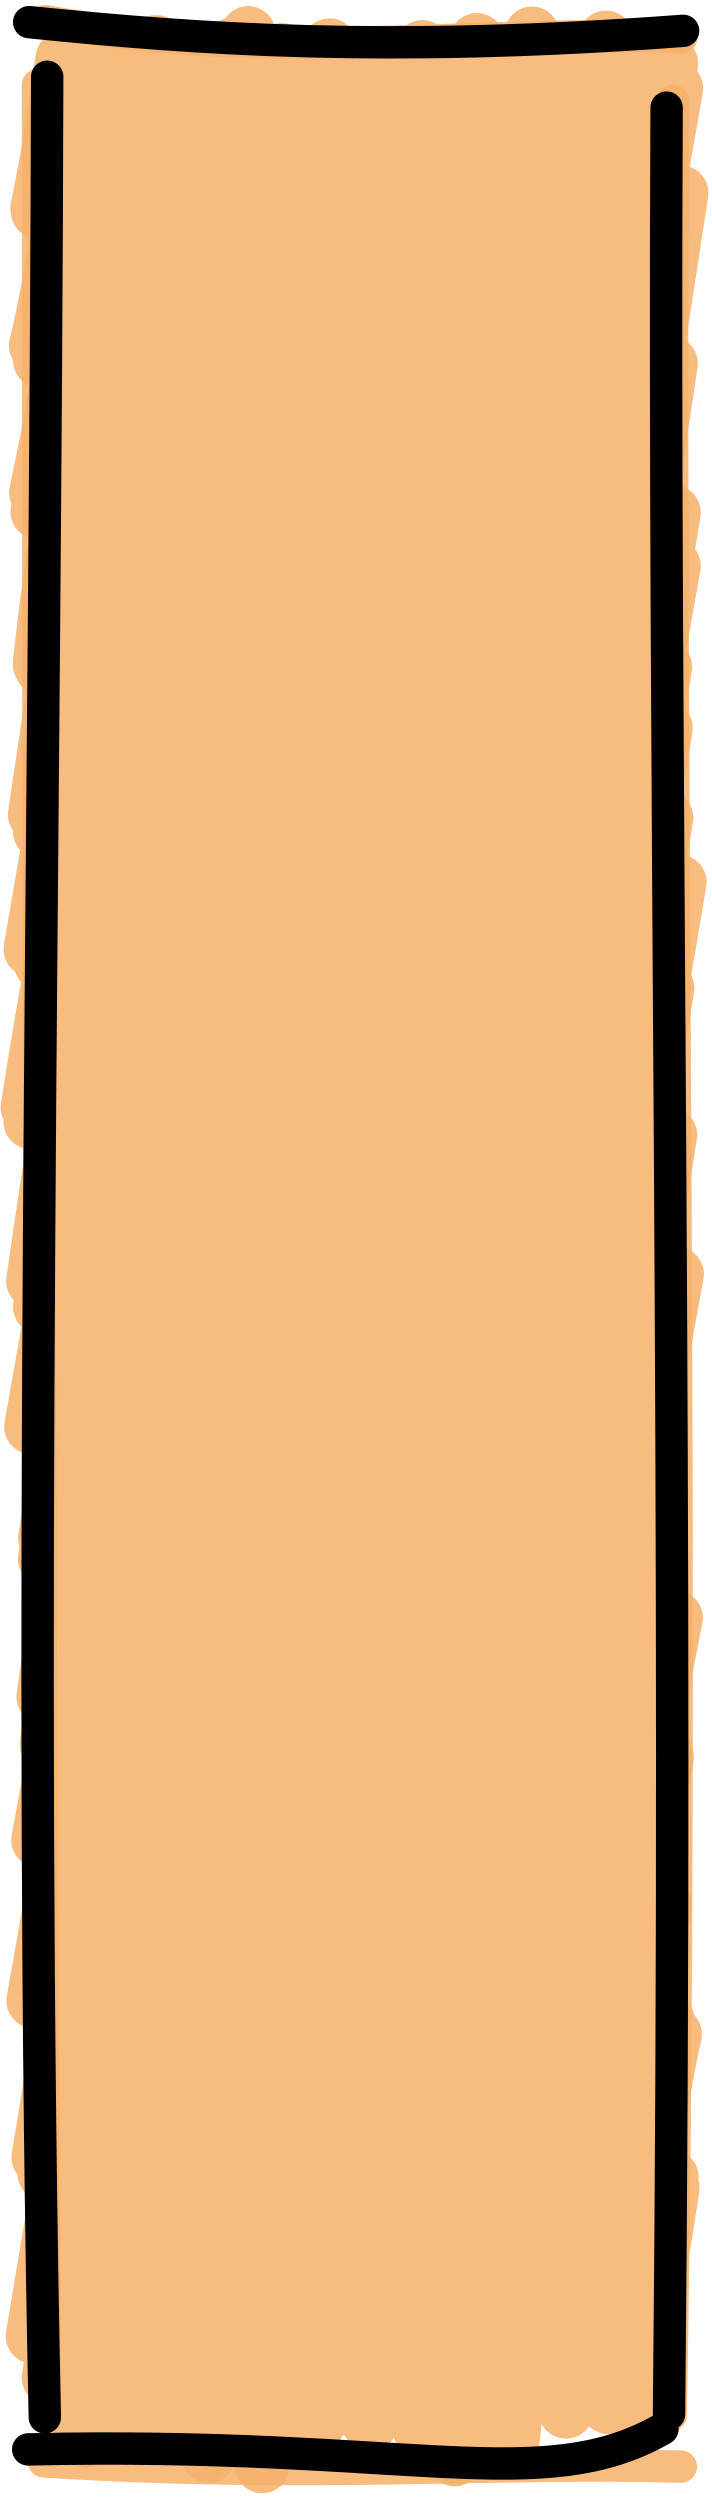
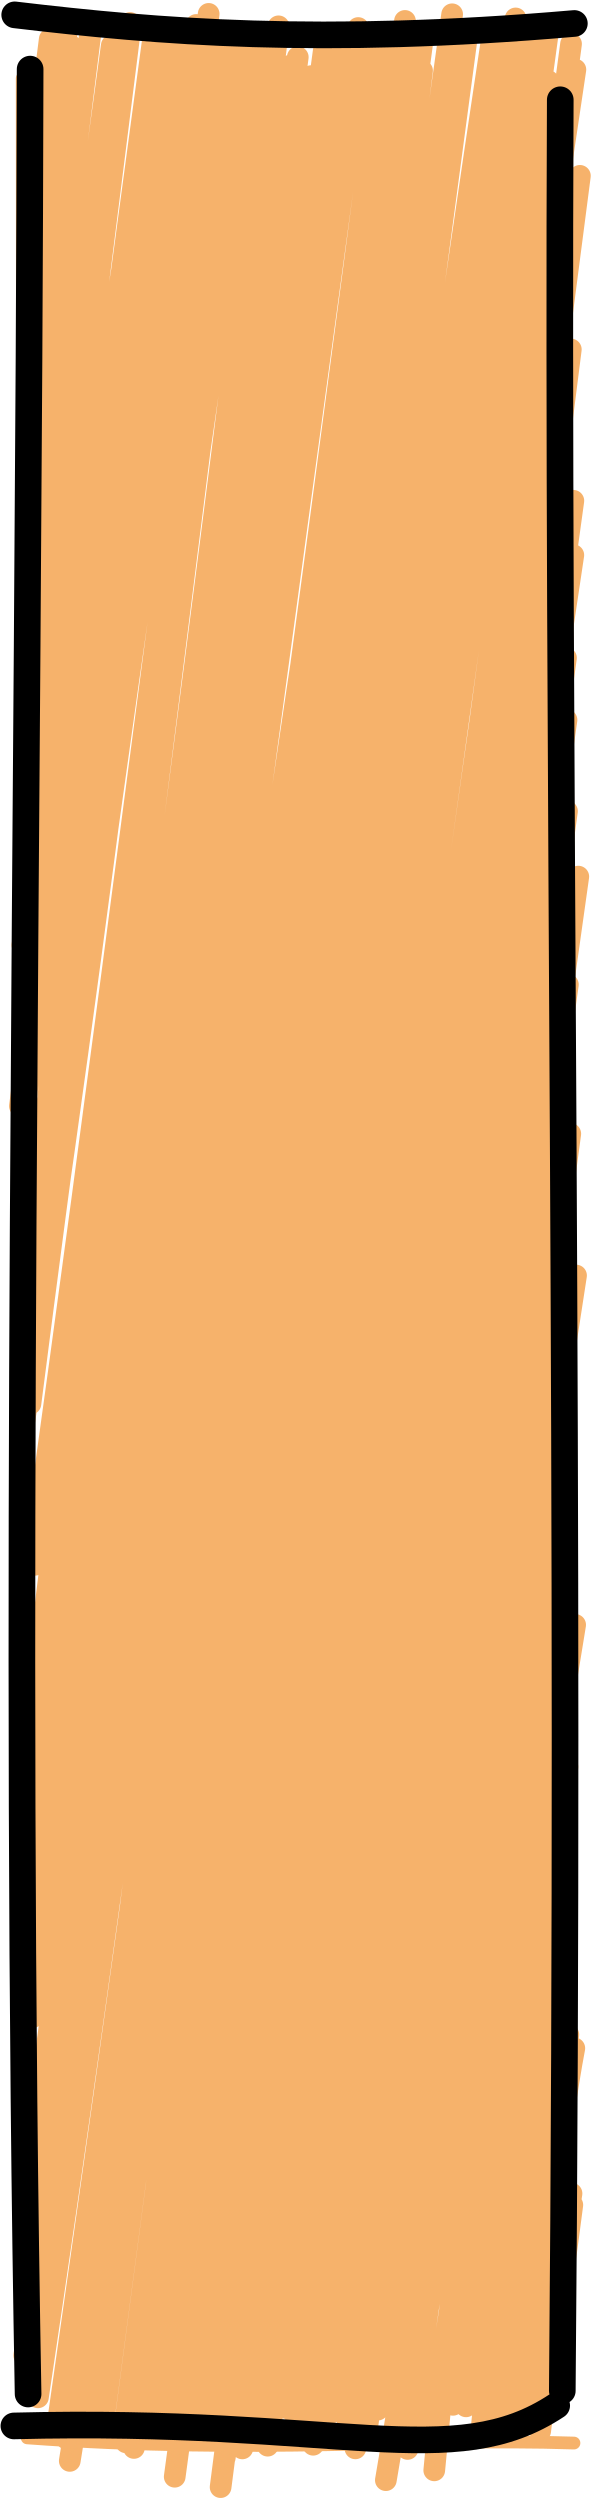
- <svg xmlns="http://www.w3.org/2000/svg" width="101" height="355" viewBox="0 0 101 355" fill="none">
-   <path d="M5.433 29.983C7.043 22.353 7.744 15.346 8.983 9.155M5.386 29.434C6.4 24.826 7.292 19.488 8.937 8.308M5.176 49.109C8.353 36.03 10.398 16.735 11.845 6.577M5.771 51.208C7.472 38.565 10.118 24.408 12.374 9.18M5.199 69.93C9.433 50.61 13.275 23.518 15.876 6.191M5.402 72.671C8.077 54.627 10.423 38.858 15.524 8.121M6.002 94.88C9.615 72.029 11.003 54.273 19.099 13.241M5.714 94.32C8.155 71.431 12.066 54.248 19.206 9.186M5.026 115.67C9.268 87.307 12.867 62.724 22.219 6.047M5.742 118.068C9.961 88.117 14.777 57.181 22.155 7.461M4.414 134.797C8.973 108.819 14.012 74.041 26.305 13.06M5.9 136.865C10.368 108.832 14.103 82.854 26.029 8.346M4 157.281C9.168 123.188 16.953 92.439 29.271 9.031M4.404 159.287C11.421 121.681 18.422 79.285 28.84 14.456M5.763 185.576C15.745 112.039 24.944 51.177 32.66 11.721M4.777 181.92C10.566 141.698 16.737 107.293 33.19 6.321M4.498 202.591C17.027 132.985 27.776 57.362 35.241 4.777M5.738 198.861C16.45 128.264 27.649 63.895 37.364 8.084M6.448 221.345C14.119 173.711 18.291 140.708 40.221 13.334M6.479 218.399C17.009 155.73 26.98 87.537 40.02 7.181M6.712 247.684C20.702 152.529 32.705 73.125 42.222 8.757M6.243 240.907C16.753 167.346 28.847 91.798 43.64 9.174M7.139 269.258C16.146 191.262 29.386 127.435 46.805 6.515M5.499 261.28C19.191 187.569 31.425 107.474 46.172 7.779M6.116 284.499C16.643 229.535 26.064 169.37 48.979 11.914M4.821 284.113C19.265 202.467 32.304 121.6 49.992 10.818M6.398 308.639C16.4 227.336 31.903 152.161 52.212 13.465M5.534 306.36C16.222 240.608 26.828 183.134 54.297 9.884M6.204 324.571C17.931 250.505 29.998 170.236 57.64 13.883M4.722 331.74C22.729 224.546 39.677 118.635 57.771 8.439M7.197 334.704C19.889 256.129 34.908 165.677 59.992 6.751M6.982 337.588C19.123 269.451 31.214 190.864 60.721 8.669M11.744 343.374C26.976 232.506 43.272 131.328 65.5 14.387M10.065 342.365C31.588 215.347 52.262 86.211 64.146 9.081M12.252 346.463C26.313 273.188 37.702 199.876 66.92 10.276M13.091 343.499C29.371 239.257 46.382 141.53 67.731 5.761M16.521 339.544C37.056 222.036 57.081 105.089 70.56 12.712M17.59 342.409C32.185 249.035 47.317 155.593 70.788 7.586M21.551 343.872C37.316 229.983 54.957 123.238 75.487 8.19M21.071 343.38C41.265 213.964 60.857 93.816 75.541 4.833M22.869 344.657C36.729 262.8 48.874 190.496 76.835 7.156M24.809 341.661C35.428 271.999 47.005 204.161 77.912 8.433M28.217 338.958C40.602 257.481 54.934 165.185 83.129 13.97M27.687 340.895C47.777 217.446 66.739 94.121 82.189 7.91M29.622 348.674C46.001 246.338 62.707 140.465 86.048 5.412M30.283 341.169C46.162 251.645 60.202 158.726 85.698 11.373M35.664 339.855C45.283 278.488 58.168 205.326 87.707 9.012M33.411 342.241C49.753 250.773 64.076 157.873 89.165 7.86M37.217 350.125C56.088 226.29 77.48 96.774 91.45 14.157M37.913 345.996C50.211 260.763 64.513 173.082 91.372 7.499M40.813 344.719C58.943 231.403 78.588 110.028 95.94 12.562M42.296 342.328C58.953 236.124 75.535 133.383 95.221 8.968M45.011 344.339C65.417 225.754 83.901 111.174 96.689 27.392M44.996 340.497C59.039 248.942 74.177 157.25 94.976 30.493M49.515 342.016C67.799 224.11 86.424 112.17 94.251 56.907M48.184 339.114C66.166 228.731 85.527 117.041 95.184 51.632M52.796 336.915C64.617 259.499 78.344 176.987 95.598 80.35M52.537 344.209C62.886 279.678 72.52 213.783 95.603 72.764M55.556 335.844C68.713 274.284 78.517 196.93 94.468 103.37M55.557 339.724C63.438 290.26 71.182 236.373 94.381 94.706M59.522 344.713C70.606 272.734 82.187 211.006 96.421 125.243M58.145 341.935C70.445 263.541 83.35 185.246 94.547 116.106M63.219 339.307C68.706 305.862 77.028 258.103 93.969 135.034M61.202 343.505C72.218 274.253 83.36 209.424 94.696 140.322M64.568 349.154C73.522 305.251 77.755 258.62 93.131 161.753M65.937 343.667C74.342 290.901 81.997 243.984 95.095 161.149M67.572 337.843C76.767 284.71 87.295 229.186 96.049 180.942M68.165 344.794C78.952 282.668 89.073 222.248 94.002 186.516M72.579 347.784C78.794 291.256 85.966 248.294 93.122 211.354M71.985 341.929C80.632 298.655 88.276 250.393 93.881 206.883M77.842 338.846C81.138 310.084 86.548 277.536 95.9 229.721M75.678 338.634C80.432 307.749 85.083 282.674 94.703 228.806M80.366 342.378C83.125 317.782 87.125 298.805 94.133 249.845M79.827 337.8C85.596 305.332 90.221 273.369 94.62 249.533M83.625 339.668C87.255 314.133 92.478 289.313 93.416 270.13M83.44 339.344C86.621 319.146 89.495 300.661 94.359 270.217M87.064 338.416C90.574 321.195 93.332 299.54 95.763 288.846M86.375 341.742C88.766 330.426 89.939 318.044 94.775 286.946M89.439 340.746C91.273 332.674 92.875 327.878 95.433 310.72M90.112 342.303C91.897 329.261 94.025 315.671 95.3 309.125" stroke="#F6B26B" stroke-opacity="0.87" stroke-width="7.811" stroke-linecap="round" />
-   <path d="M6.497 3C38.434 9.032 68.194 4.143 96.745 5.304M95.531 14.311C94.96 117.542 97.266 227.63 95.242 342.963M96.681 350.259C69.979 349.506 43.833 351.906 6.22 349.519M6.415 343.27C5.601 233.508 5.434 131.093 5.39 12.083" stroke="#F6B26B" stroke-opacity="0.87" stroke-width="4.6" stroke-linecap="round" />
-   <path d="M4.143 3.144C27.988 5.582 54.772 7.523 97 4.376M94.66 15.284C94.155 110.161 96.376 210.654 94.999 342.801M94.07 344.907C76.915 354.705 58.164 346.605 4.006 347.818M6.364 343.254C3.985 230.946 6.453 120.738 6.702 10.899" stroke="black" stroke-width="4.6" stroke-linecap="round" />
+ <svg xmlns="http://www.w3.org/2000/svg" width="213" height="901" viewBox="0 0 213 901" fill="none">
+   <path d="M10.411 5.352C79.981 20.552 144.805 8.231 207 11.159M204.355 33.855C203.111 294.009 208.133 571.438 203.726 862.09M206.859 880.476C148.695 878.578 91.741 884.626 9.808 878.61M10.233 862.862C8.459 586.253 8.096 328.159 8 28.241" stroke="#F6B26B" stroke-width="4.6" stroke-linecap="round" />
+   <path d="M10.297 70.057C13.802 50.365 15.329 32.28 18.026 16.301M10.193 68.642C12.401 56.746 14.344 42.97 17.925 14.115M9.737 119.424C16.654 85.666 21.107 35.865 24.257 9.646M11.033 124.842C14.736 92.209 20.497 55.669 25.41 16.365M9.787 173.164C19.006 123.298 27.371 53.371 33.035 8.649M10.229 180.237C16.054 133.667 21.161 92.964 32.27 13.632M11.536 237.562C19.401 178.581 22.425 132.751 40.052 26.846M10.907 236.115C16.223 177.038 24.738 132.686 40.286 16.381M9.41 291.221C18.647 218.014 26.484 154.565 46.847 8.279M10.968 297.41C20.155 220.104 30.643 140.258 46.707 11.928M8.077 340.588C18.004 273.538 28.976 183.774 55.744 26.38M11.313 345.925C21.043 273.57 29.174 206.52 55.144 14.211M7.176 398.62C18.428 310.624 35.38 231.26 62.201 15.979M8.056 403.797C23.334 306.734 38.58 197.309 61.264 29.981M11.015 471.651C32.751 281.849 52.781 124.761 69.582 22.924M8.867 462.214C21.474 358.4 34.909 269.6 70.734 8.987M8.26 515.568C35.541 335.911 58.947 140.724 75.202 5M10.961 505.939C34.284 323.725 58.671 157.587 79.825 13.536M12.506 563.971C29.21 441.027 38.292 355.844 86.045 27.087M12.574 556.368C35.502 394.618 57.212 218.609 85.607 11.205M13.08 631.954C43.543 386.355 69.679 181.411 90.401 15.272M12.06 614.464C34.945 424.598 61.278 229.604 93.49 16.349M14.01 687.639C33.624 486.327 62.453 321.587 100.382 9.485M10.441 667.046C40.254 476.795 66.892 270.066 99.003 12.748M11.784 726.975C34.705 585.11 55.219 429.823 105.116 23.422M8.964 725.978C40.415 515.247 68.806 306.525 107.321 20.593M12.398 789.283C34.177 579.436 67.933 385.406 112.155 27.425M10.516 783.399C33.789 613.692 56.882 465.349 116.695 18.182M11.974 830.404C37.51 639.236 63.785 432.057 123.975 28.502M8.749 848.906C47.957 572.234 84.86 298.873 124.259 14.452M14.136 856.558C41.773 653.752 74.477 420.29 129.096 10.096M13.669 864.001C40.106 688.137 66.432 485.299 130.684 15.047M24.038 878.935C57.205 592.778 92.689 331.634 141.088 29.804M20.382 876.331C67.247 548.491 112.263 215.185 138.14 16.108M25.144 886.908C55.762 697.782 80.561 508.559 144.181 19.195M26.972 879.256C62.42 610.204 99.459 357.966 145.948 7.54M34.439 869.049C79.153 565.755 122.757 263.909 152.107 25.48M36.766 876.443C68.547 635.442 101.496 394.264 152.603 12.25M45.393 880.221C79.72 586.268 118.132 310.753 162.835 13.809M44.348 878.951C88.319 544.922 130.978 234.813 162.953 5.145M48.263 882.246C78.442 670.968 104.886 484.35 165.769 11.141M52.486 874.514C75.608 694.712 100.817 519.619 168.114 14.436M59.906 867.538C86.875 657.24 118.081 419.02 179.474 28.727M58.753 872.537C102.498 553.908 143.786 235.601 177.427 13.086M62.966 892.615C98.63 628.481 135.008 355.217 185.831 6.64M64.406 873.244C98.982 642.178 129.552 402.35 185.07 22.024M76.122 869.852C97.067 711.462 125.124 522.625 189.444 15.931M71.216 876.009C106.8 639.927 137.989 400.148 192.619 12.957M79.505 896.361C120.595 576.735 167.173 242.449 197.593 29.209M81.021 885.703C107.799 665.712 138.941 439.403 197.425 12.025M87.334 882.407C126.812 589.933 169.587 276.657 207.369 25.094M90.563 876.234C126.834 602.118 162.939 336.939 205.804 15.819M96.475 881.427C140.909 575.352 181.155 279.615 209 63.37M96.442 871.508C127.02 635.201 159.983 398.54 205.272 71.375M106.283 875.431C146.095 571.109 186.65 282.187 203.692 139.55M103.385 867.939C142.539 583.036 184.696 294.758 205.725 125.935M113.427 862.265C139.167 662.449 169.055 449.483 206.626 200.058M112.863 881.089C135.396 714.533 156.374 544.456 206.637 180.478M119.435 859.5C148.085 700.611 169.432 500.956 204.166 259.472M119.439 869.515C136.599 741.845 153.461 602.761 203.975 237.112M128.073 882.391C152.208 696.609 177.424 537.286 208.418 315.929M125.074 875.222C151.856 672.881 179.956 470.799 204.338 292.346M136.121 868.438C148.07 782.113 166.189 658.848 203.078 341.199M131.729 879.273C155.717 700.531 179.977 533.203 204.661 354.847M139.059 893.853C158.557 780.538 167.773 660.182 201.253 410.162M142.04 879.69C160.342 743.5 177.011 622.405 205.531 408.603M145.599 864.66C165.622 727.521 188.546 584.21 207.606 459.691M146.892 882.6C170.381 722.249 192.418 566.302 203.149 474.078M156.503 890.316C170.036 744.417 185.652 633.529 201.235 538.186M155.21 875.205C174.037 763.514 190.683 638.946 202.887 526.644M167.964 867.248C175.139 793.012 186.919 709.003 207.283 585.592M163.251 866.702C173.602 786.984 183.73 722.265 204.676 583.229M173.459 876.363C179.467 812.881 188.176 763.9 203.437 637.532M172.284 864.548C184.847 780.747 194.918 698.248 204.496 636.728M180.555 869.37C188.46 803.461 199.831 739.401 201.874 689.889M180.153 868.534C187.077 816.402 193.337 768.69 203.929 690.114M188.044 866.139C195.686 821.691 201.691 765.797 206.985 738.195M186.542 874.723C191.75 845.514 194.304 813.557 204.834 733.293M193.215 872.151C197.209 851.318 200.696 838.94 206.267 794.652M194.681 876.17C198.567 842.508 203.2 807.432 205.976 790.537" stroke="#F6B26B" stroke-width="7.811" stroke-linecap="round" />
+   <path d="M5.299 5.352C57.095 11.499 115.273 16.391 207 8.457M201.918 35.959C200.821 275.152 205.644 528.506 202.653 861.66M200.636 866.971C163.371 891.672 122.642 871.251 5 874.309M10.123 862.803C4.956 579.662 10.315 301.816 10.858 24.904" stroke="black" stroke-width="9.6" stroke-linecap="round" />
</svg>
